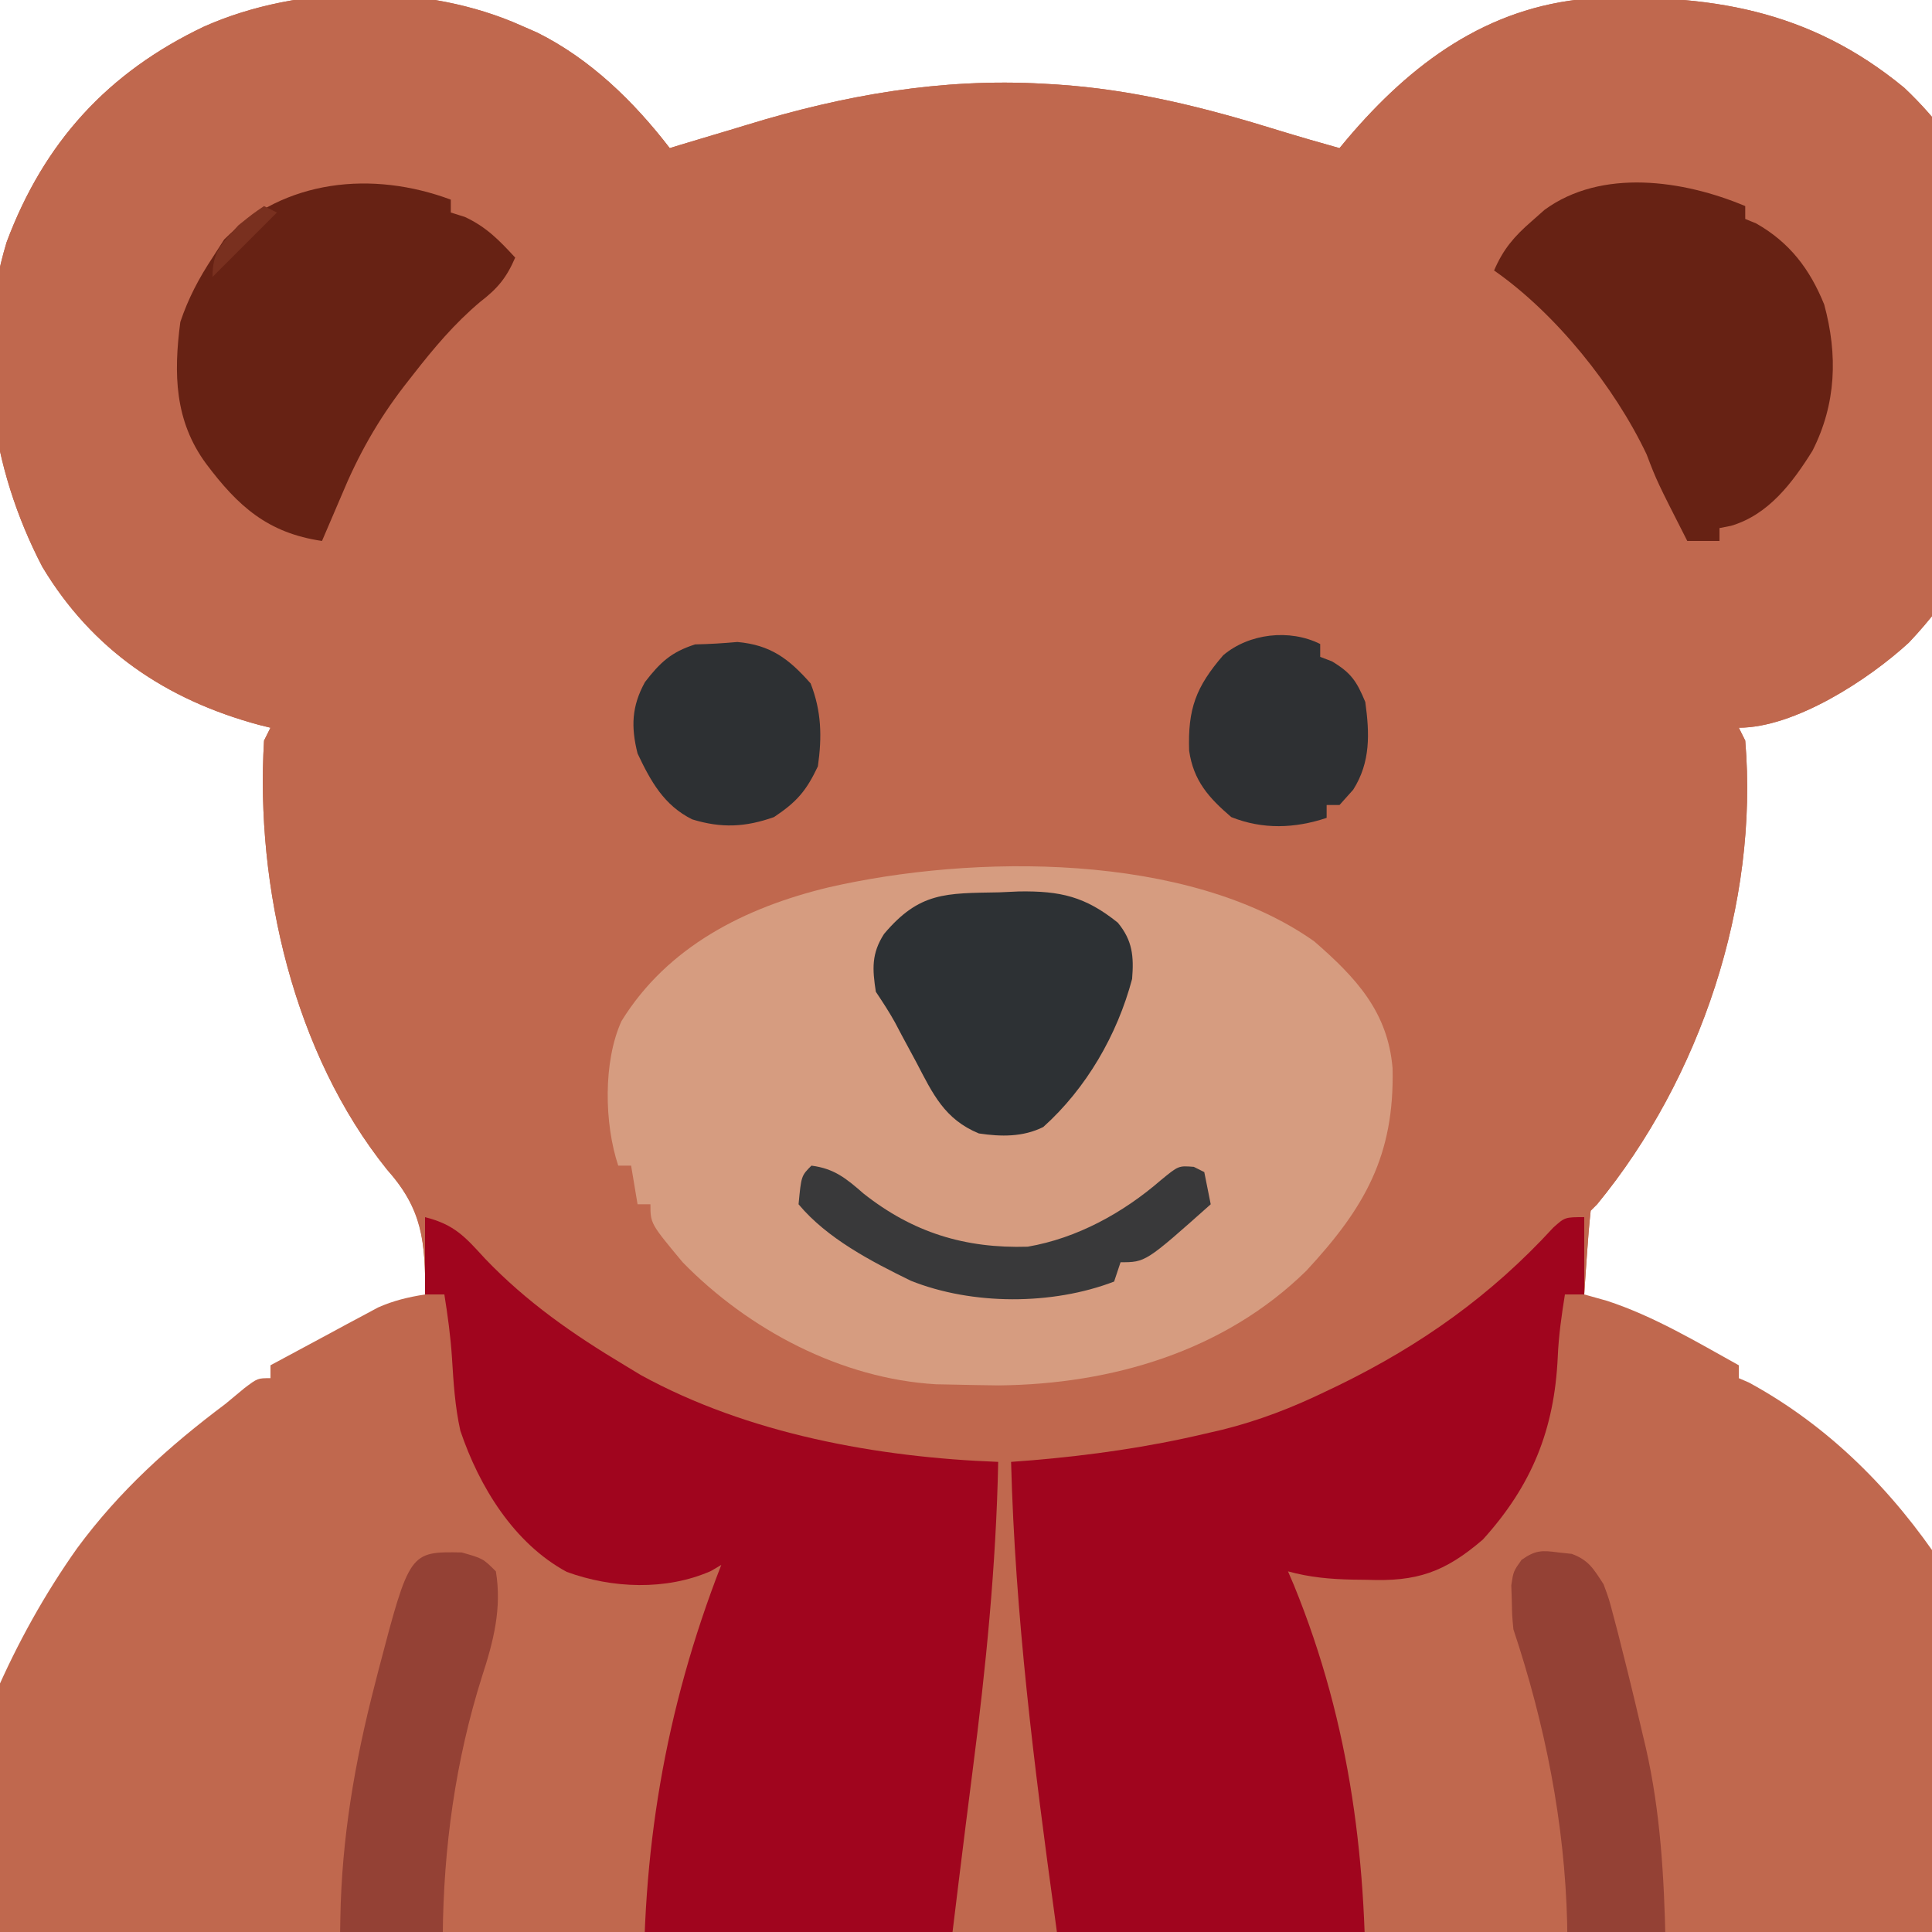
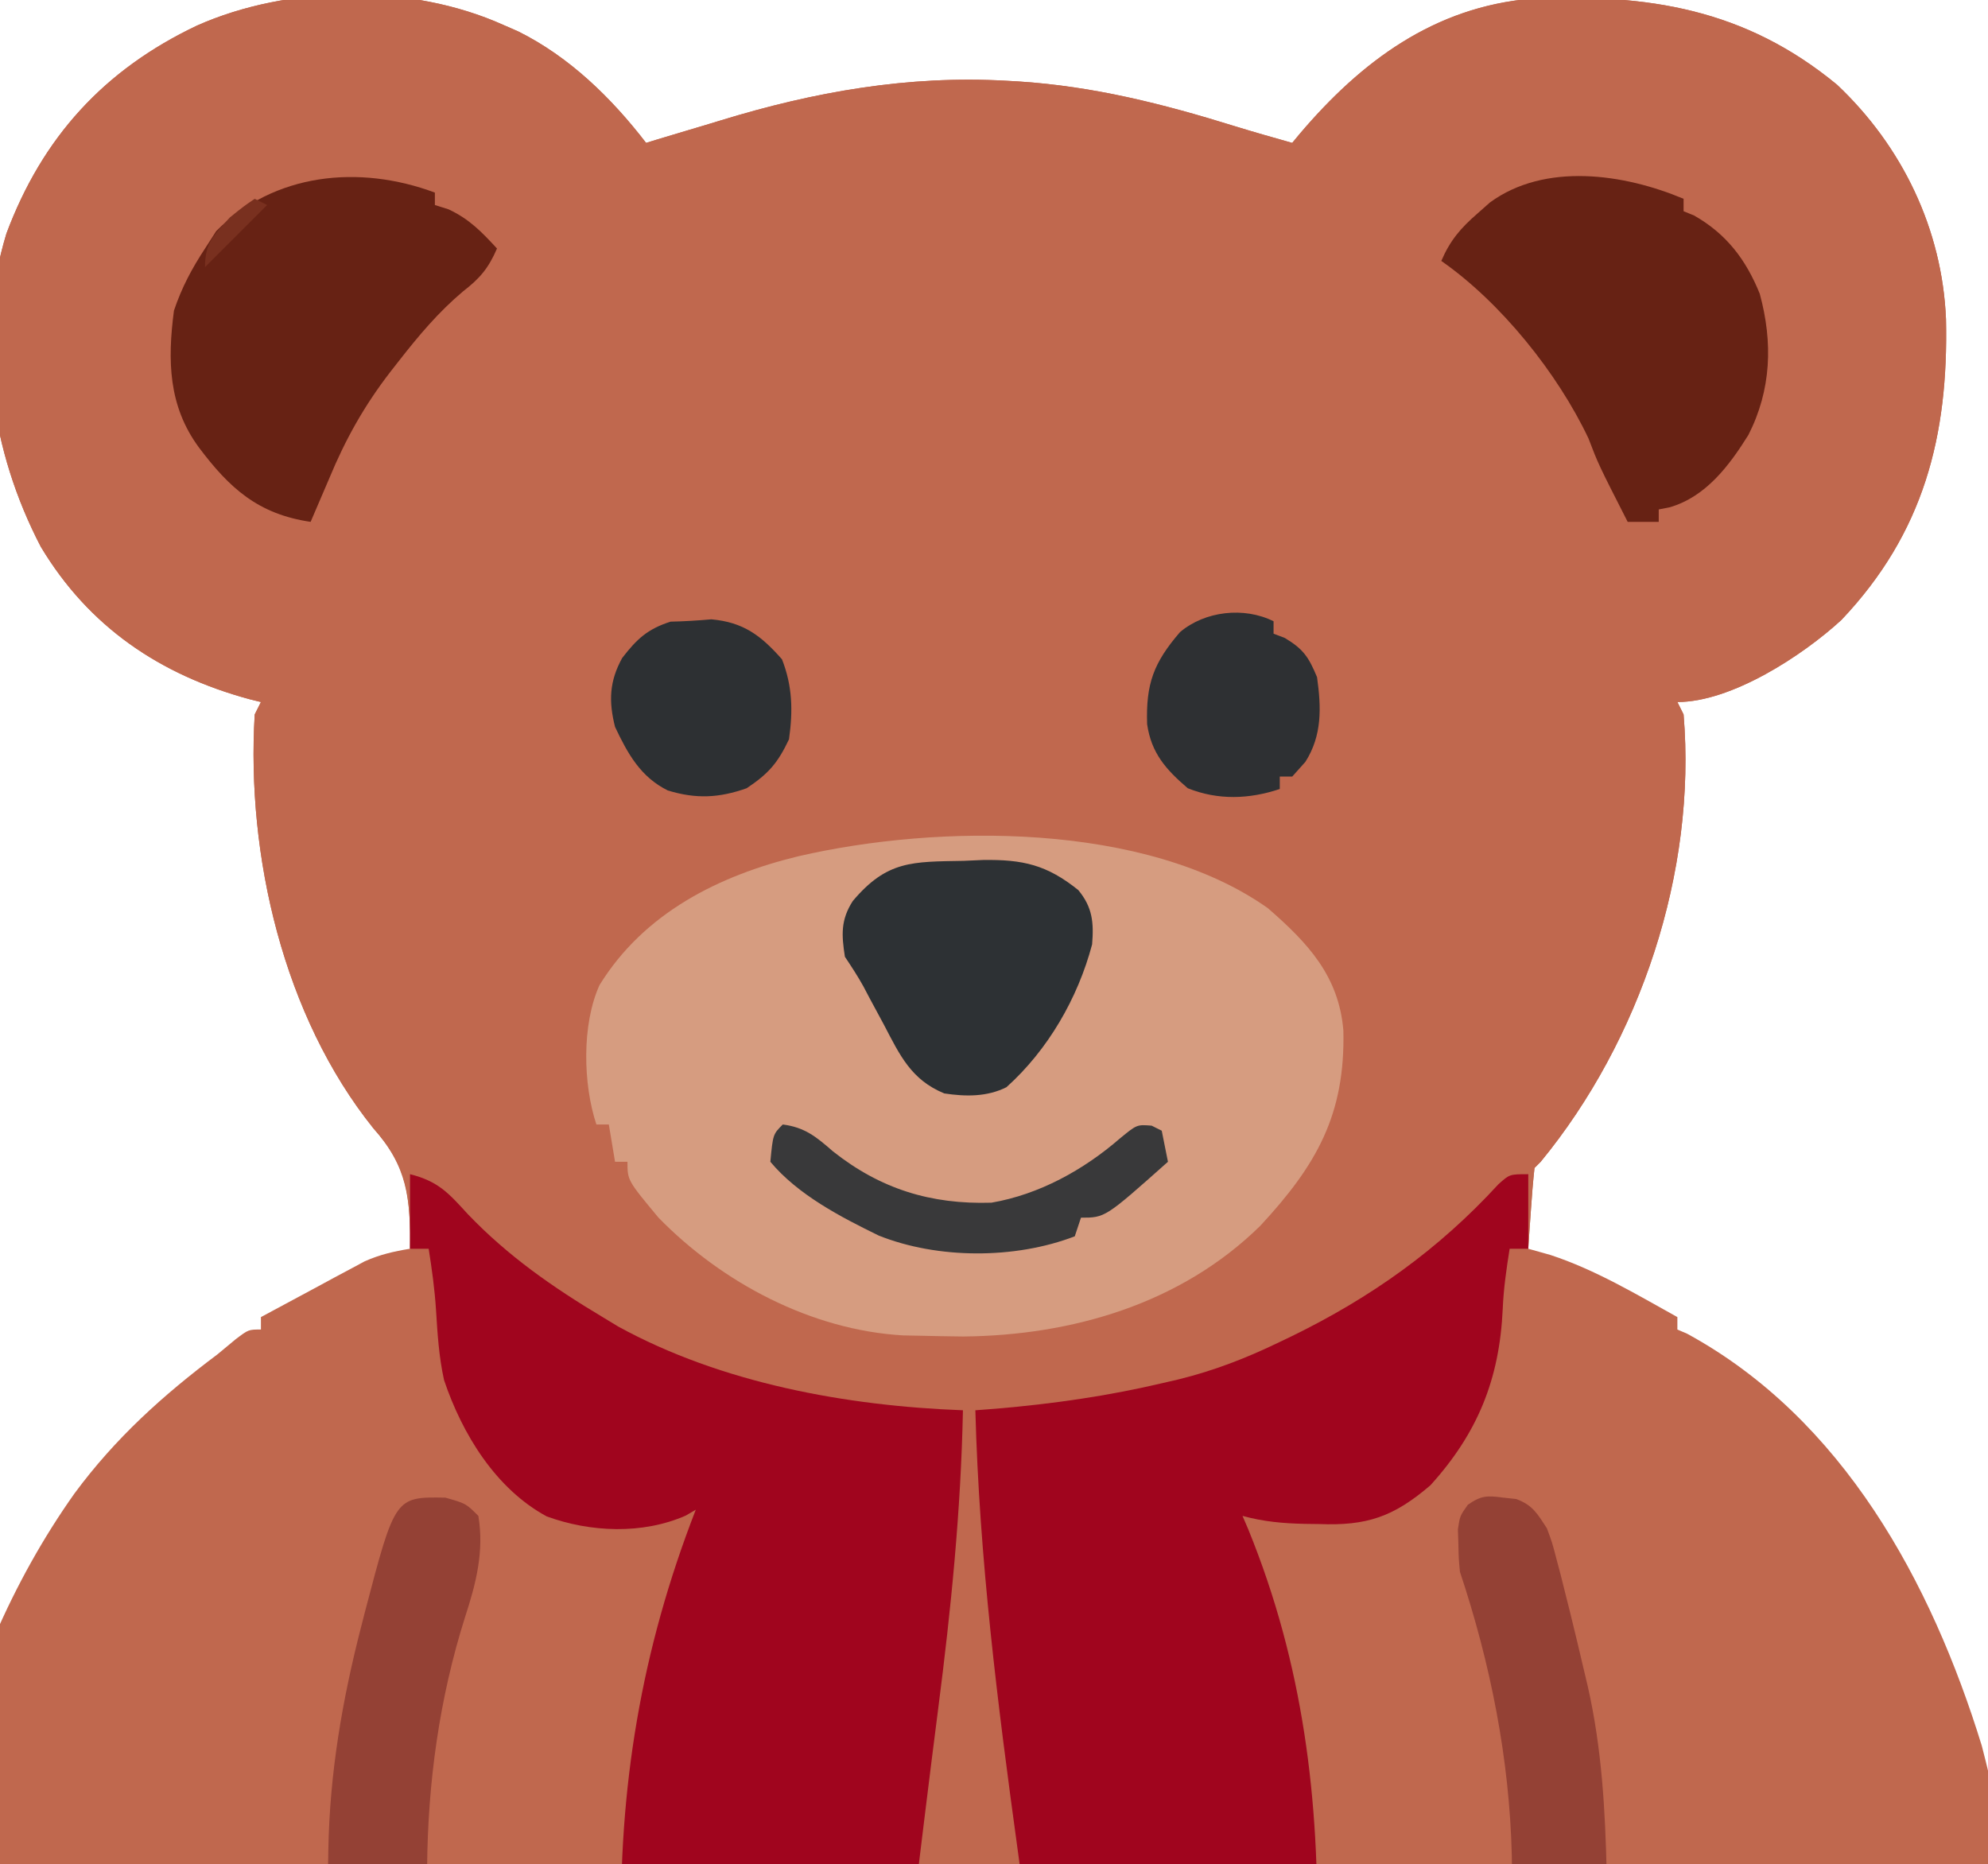
- <svg xmlns="http://www.w3.org/2000/svg" version="1.1" viewBox="100 0 300 300">
+ <svg xmlns="http://www.w3.org/2000/svg" version="1.1" viewBox="100 0 320 300">
  <path d="M0 0 C0.801 0.351 1.601 0.701 2.426 1.062 C10.671 5.164 17.429 11.76 23 19 C23.513 18.841 24.026 18.683 24.555 18.52 C26.25 18.003 27.949 17.495 29.648 16.992 C31.418 16.468 33.187 15.943 34.95 15.399 C50.008 10.774 65.185 8.099 81 9 C81.633 9.036 82.266 9.072 82.917 9.108 C95.026 9.888 106.184 12.712 117.744 16.305 C120.816 17.251 123.905 18.129 127 19 C127.412 18.504 127.825 18.007 128.25 17.496 C138.117 5.889 149.829 -2.883 165.582 -4.219 C184.235 -5.005 199.824 -2.622 214.688 9.625 C225.2 19.535 231.634 32.901 232.238 47.371 C232.65 66.141 228.688 81.772 215.41 95.781 C209.167 101.528 197.711 109 189 109 C189.33 109.66 189.66 110.32 190 111 C192.123 136.324 183.035 163.486 167 183 C166.67 183.33 166.34 183.66 166 184 C165.765 186.183 165.586 188.372 165.438 190.562 C165.354 191.76 165.27 192.958 165.184 194.191 C165.123 195.118 165.062 196.045 165 197 C166.176 197.33 167.351 197.66 168.562 198 C175.801 200.378 182.362 204.318 189 208 C189 208.66 189 209.32 189 210 C189.521 210.224 190.042 210.449 190.578 210.68 C215.63 224.337 229.883 250.646 238 277 C244.763 302.942 247.663 333.313 234.188 357.52 C231.455 362.074 228.12 365.662 224 369 C222.515 370.238 222.515 370.238 221 371.5 C220.34 371.995 219.68 372.49 219 373 C219.969 373.887 220.939 374.774 221.938 375.688 C235.768 389.658 241.299 405.602 241.315 425.045 C241.009 445.103 232.362 463.207 218.625 477.75 C202.536 492.867 182.116 498.912 160.43 498.348 C143.739 497.536 130.71 490.627 119 479 C118.153 478.223 118.153 478.223 117.289 477.43 C107.637 467.675 104.308 452.203 103.625 439.062 C103.05 429.952 100.919 421.304 94 415 C84.783 409.795 75.003 408.405 64.75 411.25 C57.892 413.561 53.523 416.562 50 423 C47.448 429.206 46.539 435.033 46.125 441.688 C44.63 459.783 37.776 473.716 23.875 485.5 C18.565 489.779 13.408 492.702 7 495 C6.135 495.318 5.27 495.637 4.379 495.965 C-14.542 501.789 -35.171 498.099 -52.408 489.201 C-70.727 479.237 -82.918 462.817 -89 443 C-90.715 436.185 -91.358 429.642 -91.312 422.625 C-91.307 421.706 -91.301 420.787 -91.295 419.84 C-90.986 402.504 -84.226 389.92 -73 377 C-71.659 375.339 -70.324 373.674 -69 372 C-69.496 371.66 -69.993 371.319 -70.504 370.969 C-82.466 362.434 -89.105 351.672 -91.875 337.125 C-97.434 303.055 -89.054 264.64 -69 236.375 C-62.453 227.503 -54.779 220.58 -46 214 C-44.546 212.793 -44.546 212.793 -43.062 211.562 C-41 210 -41 210 -39 210 C-39 209.34 -39 208.68 -39 208 C-35.943 206.344 -32.879 204.702 -29.812 203.062 C-28.948 202.594 -28.084 202.125 -27.193 201.643 C-26.352 201.195 -25.511 200.747 -24.645 200.285 C-23.875 199.871 -23.105 199.458 -22.312 199.031 C-19.878 197.946 -17.624 197.424 -15 197 C-14.912 188.859 -15.448 183.74 -20.898 177.617 C-35.376 159.587 -41.362 133.708 -40 111 C-39.67 110.34 -39.34 109.68 -39 109 C-39.594 108.853 -40.189 108.706 -40.801 108.555 C-55.231 104.65 -66.691 96.916 -74.43 84.012 C-82.487 68.559 -85.102 50.513 -79.969 33.594 C-74.195 18.135 -64.275 7.233 -49.312 0.125 C-34.494 -6.466 -14.818 -6.654 0 0 Z " fill="#C0684E" transform="translate(181,4)" />
  <path d="M0 0 C0.801 0.351 1.601 0.701 2.426 1.062 C10.671 5.164 17.429 11.76 23 19 C23.513 18.841 24.026 18.683 24.555 18.52 C26.25 18.003 27.949 17.495 29.648 16.992 C31.418 16.468 33.187 15.943 34.95 15.399 C50.008 10.774 65.185 8.099 81 9 C81.633 9.036 82.266 9.072 82.917 9.108 C95.026 9.888 106.184 12.712 117.744 16.305 C120.816 17.251 123.905 18.129 127 19 C127.412 18.504 127.825 18.007 128.25 17.496 C138.117 5.889 149.829 -2.883 165.582 -4.219 C184.235 -5.005 199.824 -2.622 214.688 9.625 C225.2 19.535 231.634 32.901 232.238 47.371 C232.65 66.141 228.688 81.772 215.41 95.781 C209.167 101.528 197.711 109 189 109 C189.33 109.66 189.66 110.32 190 111 C192.123 136.324 183.035 163.486 167 183 C166.67 183.33 166.34 183.66 166 184 C165.765 186.183 165.586 188.372 165.438 190.562 C165.354 191.76 165.27 192.958 165.184 194.191 C165.123 195.118 165.062 196.045 165 197 C164.01 197 163.02 197 162 197 C161.482 200.254 161.024 203.419 160.887 206.715 C160.367 218.005 156.853 226.673 149.258 235.062 C143.301 240.174 138.989 241.616 131.312 241.312 C130.567 241.303 129.821 241.293 129.053 241.283 C125.554 241.211 122.367 240.929 119 240 C119.303 240.706 119.606 241.413 119.918 242.141 C128.786 263.861 131.43 285.705 131 309 C130.14 309.135 129.28 309.271 128.395 309.41 C114.958 311.857 103.689 317.107 95 328 C93.121 330.913 91.475 333.864 90 337 C89.34 337 88.68 337 88 337 C87.903 336.064 87.903 336.064 87.804 335.109 C86.277 320.534 84.501 306.016 82.5 291.5 C77.123 252.395 77.123 252.395 76.211 233.625 C76.097 230.891 76.097 230.891 75 228 C73.927 231.219 73.682 233.941 73.422 237.324 C73.315 238.656 73.208 239.988 73.1 241.319 C73.043 242.028 72.987 242.738 72.929 243.468 C71.335 263.254 68.884 282.907 66.314 302.585 C65.801 306.532 65.295 310.479 64.789 314.426 C63.866 321.618 62.936 328.809 62 336 C58.416 334.805 58.176 334.025 56.312 330.875 C52.957 325.61 48.663 320.831 43 318 C43 317.34 43 316.68 43 316 C41.855 315.629 41.855 315.629 40.688 315.25 C36.723 313.906 32.802 312.462 28.879 311 C25.613 309.866 22.331 308.925 19 308 C18.527 283.807 22.207 261.599 31 239 C30.468 239.313 29.935 239.626 29.387 239.949 C22.429 243.012 14.031 242.65 7 240.082 C-1.191 235.65 -6.582 226.857 -9.516 218.164 C-10.351 214.431 -10.58 210.667 -10.816 206.855 C-11.03 203.526 -11.476 200.293 -12 197 C-12.99 197 -13.98 197 -15 197 C-14.991 196.166 -14.982 195.332 -14.973 194.473 C-15.167 187.087 -16.012 183.107 -20.898 177.617 C-35.376 159.587 -41.362 133.708 -40 111 C-39.67 110.34 -39.34 109.68 -39 109 C-39.594 108.853 -40.189 108.706 -40.801 108.555 C-55.231 104.65 -66.691 96.916 -74.43 84.012 C-82.487 68.559 -85.102 50.513 -79.969 33.594 C-74.195 18.135 -64.275 7.233 -49.312 0.125 C-34.494 -6.466 -14.818 -6.654 0 0 Z " fill="#C0684E" transform="translate(181,4)" />
  <path d="M0 0 C6.459 5.616 11.428 10.931 12.152 19.699 C12.463 33.269 7.814 41.377 -1.234 51.133 C-14.018 63.683 -31.505 68.771 -49.023 68.941 C-51.378 68.914 -53.732 68.873 -56.086 68.816 C-56.953 68.8 -57.821 68.783 -58.715 68.766 C-73.467 67.915 -87.865 60.287 -98.086 49.816 C-103.086 43.807 -103.086 43.807 -103.086 40.816 C-103.746 40.816 -104.406 40.816 -105.086 40.816 C-105.416 38.836 -105.746 36.856 -106.086 34.816 C-106.746 34.816 -107.406 34.816 -108.086 34.816 C-110.243 28.345 -110.457 18.704 -107.586 12.379 C-100.44 0.788 -88.401 -5.26 -75.523 -8.371 C-53.106 -13.552 -19.662 -13.913 0 0 Z " fill="#D69C80" transform="translate(304.0859,146.1836)" />
  <path d="M0 0 C0 3.96 0 7.92 0 12 C-0.99 12 -1.98 12 -3 12 C-3.518 15.254 -3.976 18.419 -4.113 21.715 C-4.633 33.005 -8.147 41.673 -15.742 50.062 C-21.699 55.174 -26.011 56.616 -33.688 56.312 C-34.806 56.298 -34.806 56.298 -35.947 56.283 C-39.446 56.211 -42.633 55.929 -46 55 C-45.697 55.706 -45.394 56.413 -45.082 57.141 C-36.214 78.861 -33.57 100.705 -34 124 C-34.86 124.135 -35.72 124.271 -36.605 124.41 C-50.042 126.857 -61.311 132.107 -70 143 C-71.879 145.913 -73.525 148.864 -75 152 C-75.66 152 -76.32 152 -77 152 C-77.065 151.376 -77.129 150.752 -77.196 150.109 C-78.64 136.33 -80.283 122.597 -82.173 108.874 C-85.422 85.279 -88.374 61.837 -89 38 C-87.872 37.914 -86.744 37.827 -85.582 37.738 C-76.525 36.962 -67.729 35.715 -58.875 33.625 C-58.024 33.428 -57.173 33.231 -56.296 33.029 C-50.542 31.609 -45.328 29.583 -40 27 C-39.373 26.7 -38.745 26.4 -38.099 26.091 C-25.319 19.849 -14.456 12.143 -4.805 1.617 C-3 0 -3 0 0 0 Z " fill="#A0051E" transform="translate(346,189)" />
  <path d="M0 0 C4.595 1.149 6.257 3.102 9.312 6.438 C15.79 13.202 22.989 18.207 31 23 C32.241 23.752 32.241 23.752 33.508 24.52 C50.144 33.649 70.273 37.303 89 38 C88.674 54.135 87.085 69.985 85.024 85.976 C83.54 97.514 82.146 109.064 80.734 120.611 C79.955 126.971 79.173 133.331 78.391 139.691 C78.12 141.891 77.85 144.091 77.579 146.291 C77.386 147.861 77.193 149.43 77 151 C73.416 149.805 73.176 149.025 71.312 145.875 C67.957 140.61 63.663 135.831 58 133 C58 132.34 58 131.68 58 131 C56.855 130.629 56.855 130.629 55.688 130.25 C51.723 128.906 47.802 127.462 43.879 126 C40.613 124.866 37.331 123.925 34 123 C33.527 98.807 37.207 76.599 46 54 C45.468 54.313 44.935 54.626 44.387 54.949 C37.429 58.012 29.031 57.65 22 55.082 C13.809 50.65 8.418 41.857 5.484 33.164 C4.649 29.431 4.42 25.667 4.184 21.855 C3.97 18.526 3.524 15.293 3 12 C2.01 12 1.02 12 0 12 C0 8.04 0 4.08 0 0 Z " fill="#A0051E" transform="translate(166,189)" />
  <path d="M0 0 C8.318 5.702 13.734 11.467 16.085 21.553 C18.58 34.988 15.817 46.142 8.484 57.578 C7.519 58.977 6.515 60.351 5.484 61.703 C4.734 62.692 3.984 63.681 3.211 64.699 C-3.169 72.261 -14.834 77.347 -24.516 78.703 C-28.876 78.972 -33.154 78.913 -37.516 78.703 C-38.629 78.709 -38.629 78.709 -39.766 78.715 C-46.808 78.445 -52.438 73.746 -57.262 68.977 C-60.516 65.234 -60.516 65.234 -60.516 62.703 C-61.176 62.703 -61.836 62.703 -62.516 62.703 C-65.523 55.736 -66.904 49.366 -66.891 41.828 C-66.892 41.115 -66.893 40.403 -66.895 39.668 C-66.805 35.335 -66.094 31.732 -64.516 27.703 C-63.856 27.703 -63.196 27.703 -62.516 27.703 C-62.495 26.899 -62.474 26.094 -62.453 25.266 C-60.053 16.146 -50.794 7.608 -43.266 2.203 C-40.516 0.703 -40.516 0.703 -36.516 0.703 C-36.516 0.043 -36.516 -0.617 -36.516 -1.297 C-24.903 -6.458 -11.016 -6.512 0 0 Z " fill="#D89D81" transform="translate(378.5156,403.2969)" />
  <path d="M0 0 C9.97 5.707 19.137 12.805 24.5 23.25 C24.5 24.57 24.5 25.89 24.5 27.25 C25.16 27.25 25.82 27.25 26.5 27.25 C28.357 31.988 28.884 36.331 28.875 41.375 C28.876 42.115 28.878 42.856 28.879 43.619 C28.752 50.307 27.152 56.105 24.5 62.25 C23.84 62.25 23.18 62.25 22.5 62.25 C22.253 62.807 22.005 63.364 21.75 63.938 C18.9 69.209 15.849 71.952 10.438 74.5 C9.395 75 8.352 75.5 7.277 76.016 C-1.41 79.877 -12.839 79.466 -21.875 76.688 C-35.8 71.201 -45.123 62.157 -51.527 48.637 C-55.654 38.511 -56.39 25.926 -52.609 15.457 C-49.343 8.959 -44.478 3.368 -38.5 -0.75 C-37.18 -0.75 -35.86 -0.75 -34.5 -0.75 C-34.5 -1.41 -34.5 -2.07 -34.5 -2.75 C-23.195 -7.133 -10.535 -5.498 0 0 Z " fill="#D89D81" transform="translate(171.5,403.75)" />
  <path d="M0 0 C3.312 0.938 3.312 0.938 5.312 2.938 C6.262 8.658 4.938 13.815 3.172 19.223 C-0.978 32.332 -2.834 45.912 -2.938 59.625 C-2.947 60.392 -2.956 61.158 -2.966 61.948 C-2.979 67.284 -2.979 67.284 -0.688 71.938 C0.302 72.267 1.292 72.597 2.312 72.938 C4.066 75.336 4.066 75.336 5.875 78.312 C6.474 79.29 7.074 80.267 7.691 81.273 C8.226 82.153 8.761 83.032 9.312 83.938 C10.303 85.422 10.303 85.422 11.312 86.938 C15.436 98.926 13.178 110.273 9.312 121.938 C10.196 122.213 11.079 122.489 11.988 122.773 C31.231 129.512 46.805 144.825 57.312 161.938 C58.723 165.006 59.56 167.637 60.312 170.938 C60.972 170.938 61.633 170.938 62.312 170.938 C62.744 176.203 62.744 176.203 62.312 178.938 C59.848 181.191 58.034 181.775 54.812 182.5 C50.939 181.628 49.389 179.105 47.312 175.938 C45.558 172.964 43.847 169.966 42.133 166.969 C39.536 162.645 36.59 158.764 33.312 154.938 C32.568 154.05 32.568 154.05 31.809 153.145 C21.51 141.865 7.25 135.872 -7.316 132.551 C-9.688 131.938 -9.688 131.938 -10.688 130.938 C-14.617 130.652 -18.561 130.705 -22.5 130.688 C-23.587 130.667 -24.675 130.646 -25.795 130.625 C-32.575 130.593 -38.515 131.361 -45.032 133.253 C-49.108 134.303 -52.496 134.337 -56.688 133.938 C-58.398 132.66 -58.398 132.66 -59.688 130.938 C-60.14 127.77 -60.387 125.942 -59.688 122.938 C-54.47 117.26 -44.917 116.312 -37.506 115.781 C-32.108 115.577 -26.713 115.661 -21.312 115.75 C-19.69 115.765 -18.068 115.779 -16.445 115.791 C-12.526 115.824 -8.607 115.875 -4.688 115.938 C-1.937 108.154 -1.154 99.3 -3.457 91.246 C-5.193 87.817 -7.168 85.367 -10.138 82.907 C-14.262 79.461 -17.211 76.691 -18.646 71.411 C-19.007 67.226 -19.031 63.191 -18.875 59 C-18.863 58.251 -18.851 57.502 -18.838 56.73 C-18.62 44.326 -16.6 32.553 -13.5 20.562 C-13.307 19.808 -13.114 19.053 -12.915 18.276 C-8.087 -0.137 -8.087 -0.137 0 0 Z " fill="#944135" transform="translate(171.6875,241.0625)" />
  <path d="M0 0 C0.681 0.073 1.361 0.147 2.062 0.223 C4.72 1.203 5.462 2.583 7 4.938 C7.844 7.217 7.844 7.217 8.5 9.727 C8.746 10.658 8.992 11.59 9.246 12.55 C9.495 13.544 9.744 14.538 10 15.562 C10.261 16.599 10.521 17.635 10.79 18.702 C11.547 21.776 12.28 24.855 13 27.938 C13.187 28.725 13.373 29.513 13.565 30.325 C15.841 40.317 16.394 50.333 16.625 60.562 C16.673 61.761 16.72 62.959 16.769 64.194 C16.803 70.089 16.63 73.986 12.668 78.543 C11.464 79.694 10.241 80.827 9 81.938 C7.883 83.155 6.777 84.382 5.688 85.625 C5.217 86.144 4.746 86.664 4.262 87.199 C0.944 91.77 0.678 96.255 0.75 101.75 C0.754 102.458 0.758 103.167 0.762 103.896 C0.844 108.895 1.425 113.211 3 117.938 C4.572 117.696 4.572 117.696 6.176 117.449 C12.167 116.705 18.159 116.753 24.188 116.75 C25.33 116.738 26.473 116.726 27.65 116.713 C47.771 116.679 47.771 116.679 54.75 120.688 C57 122.938 57 122.938 58 125.938 C58 129.006 57.749 130.452 56 132.938 C51.304 135.286 45.269 134.093 40.332 132.949 C19.868 128.715 -4.224 131.825 -22 142.938 C-23.045 143.585 -24.091 144.232 -25.168 144.898 C-36.698 152.761 -43.387 163.98 -49.43 176.293 C-51.044 179.012 -52.258 180.392 -55 181.938 C-58.877 181.7 -60.741 181.11 -64 178.938 C-64.672 171.994 -64.672 171.994 -62.688 168.875 C-62.131 168.236 -61.574 167.596 -61 166.938 C-60.587 165.906 -60.175 164.875 -59.75 163.812 C-52.609 146.549 -36.015 132.756 -20 123.938 C-16.89 122.849 -14.285 122.334 -11 121.938 C-11.289 121.401 -11.578 120.865 -11.875 120.312 C-16.715 110.094 -16.434 99.23 -13 88.625 C-10.261 81.784 -6.274 74.182 -0.281 69.633 C1.882 66.771 1.438 63.442 1.375 60 C1.366 59.209 1.358 58.418 1.349 57.602 C0.977 42.048 -2.087 26.676 -7 11.938 C-7.203 9.781 -7.203 9.781 -7.25 7.438 C-7.276 6.664 -7.302 5.891 -7.328 5.094 C-7 2.938 -7 2.938 -5.734 1.152 C-3.569 -0.364 -2.593 -0.349 0 0 Z " fill="#944135" transform="translate(342,241.0625)" />
  <path d="M0 0 C0 0.66 0 1.32 0 2 C0.722 2.227 1.444 2.454 2.188 2.688 C5.532 4.248 7.516 6.303 10 9 C8.643 12.147 7.263 13.798 4.562 15.875 C0.56 19.247 -2.606 23.018 -5.812 27.125 C-6.28 27.723 -6.748 28.321 -7.23 28.937 C-11.376 34.329 -14.391 39.696 -17 46 C-17.561 47.313 -18.123 48.626 -18.688 49.938 C-19.121 50.948 -19.554 51.959 -20 53 C-28.436 51.759 -33.047 47.607 -38 41 C-42.902 34.344 -43.054 27.028 -42 19 C-40.769 15.327 -39.126 12.229 -37 9 C-36.402 8.072 -35.804 7.144 -35.188 6.188 C-25.839 -3.161 -12.204 -4.541 0 0 Z " fill="#672214" transform="translate(170,31)" />
  <path d="M0 0 C0 0.66 0 1.32 0 2 C0.557 2.227 1.114 2.454 1.688 2.688 C6.909 5.651 10.045 9.803 12.262 15.285 C14.393 23.121 14.132 30.729 10.438 38 C7.342 42.961 3.605 47.943 -2.211 49.648 C-2.801 49.764 -3.392 49.88 -4 50 C-4 50.66 -4 51.32 -4 52 C-5.65 52 -7.3 52 -9 52 C-13.728 42.712 -13.728 42.712 -15.312 38.562 C-20.294 28.047 -29.421 16.679 -39 10 C-37.582 6.698 -35.893 4.724 -33.188 2.375 C-32.188 1.489 -32.188 1.489 -31.168 0.586 C-22.304 -5.899 -9.571 -4.03 0 0 Z " fill="#672214" transform="translate(371,32)" />
  <path d="M0 0 C1.021 -0.046 2.042 -0.092 3.094 -0.139 C9.537 -0.234 13.39 0.643 18.445 4.707 C20.737 7.48 20.951 9.933 20.668 13.445 C18.368 22.124 13.548 30.45 6.875 36.438 C3.731 38.01 0.297 37.955 -3.125 37.438 C-8.454 35.245 -10.271 31.304 -12.812 26.438 C-13.586 25 -14.361 23.562 -15.137 22.125 C-15.471 21.489 -15.806 20.854 -16.151 20.199 C-17.056 18.561 -18.087 16.995 -19.125 15.438 C-19.666 11.919 -19.823 9.521 -17.852 6.461 C-12.344 -0.067 -8.306 0.149 0 0 Z " fill="#2D3134" transform="translate(255.125,138.5625)" />
  <path d="M0 0 C0 0.66 0 1.32 0 2 C0.598 2.227 1.196 2.454 1.812 2.688 C4.8 4.48 5.65 5.76 7 9 C7.678 13.89 7.836 18.351 5.125 22.625 C4.073 23.801 4.073 23.801 3 25 C2.34 25 1.68 25 1 25 C1 25.66 1 26.32 1 27 C-3.947 28.649 -8.938 28.825 -13.812 26.875 C-17.299 23.886 -19.676 21.246 -20.352 16.562 C-20.564 10.062 -19.307 6.679 -15.062 1.75 C-11.064 -1.643 -4.754 -2.377 0 0 Z " fill="#2E3033" transform="translate(305,100)" />
  <path d="M0 0 C5.171 0.462 7.993 2.604 11.375 6.438 C13.066 10.759 13.153 14.736 12.5 19.312 C10.688 23.146 9.2 24.846 5.688 27.188 C1.218 28.765 -2.459 28.936 -7.008 27.547 C-11.392 25.375 -13.453 21.643 -15.5 17.312 C-16.537 13.185 -16.422 9.987 -14.352 6.227 C-11.995 3.171 -10.273 1.559 -6.562 0.375 C-4.372 0.33 -2.182 0.195 0 0 Z " fill="#2D3033" transform="translate(214.5,99.6875)" />
  <path d="M0 0 C3.55 0.452 5.414 2.001 8.062 4.312 C15.705 10.372 23.827 12.889 33.586 12.586 C41.258 11.269 48.41 7.324 54.262 2.25 C57 0 57 0 59.375 0.188 C59.911 0.456 60.447 0.724 61 1 C61.495 3.475 61.495 3.475 62 6 C51.893 15 51.893 15 48 15 C47.67 15.99 47.34 16.98 47 18 C37.392 21.691 24.962 21.682 15.438 17.875 C9.31 14.879 2.439 11.321 -2 6 C-1.579 1.579 -1.579 1.579 0 0 Z " fill="#39393A" transform="translate(226,181)" />
  <path d="M0 0 C0.66 0.33 1.32 0.66 2 1 C-1.96 4.96 -5.92 8.92 -10 13 C-10 8.832 -7.761 6.858 -5 4 C-3.369 2.623 -1.713 1.273 0 0 Z " fill="#B76049" transform="translate(314,387)" />
  <path d="M0 0 C0.66 0.33 1.32 0.66 2 1 C-1.3 4.3 -4.6 7.6 -8 11 C-8 7.023 -6.62 5.911 -4 3 C-1.75 1.188 -1.75 1.188 0 0 Z " fill="#79301F" transform="translate(141,32)" />
</svg>
